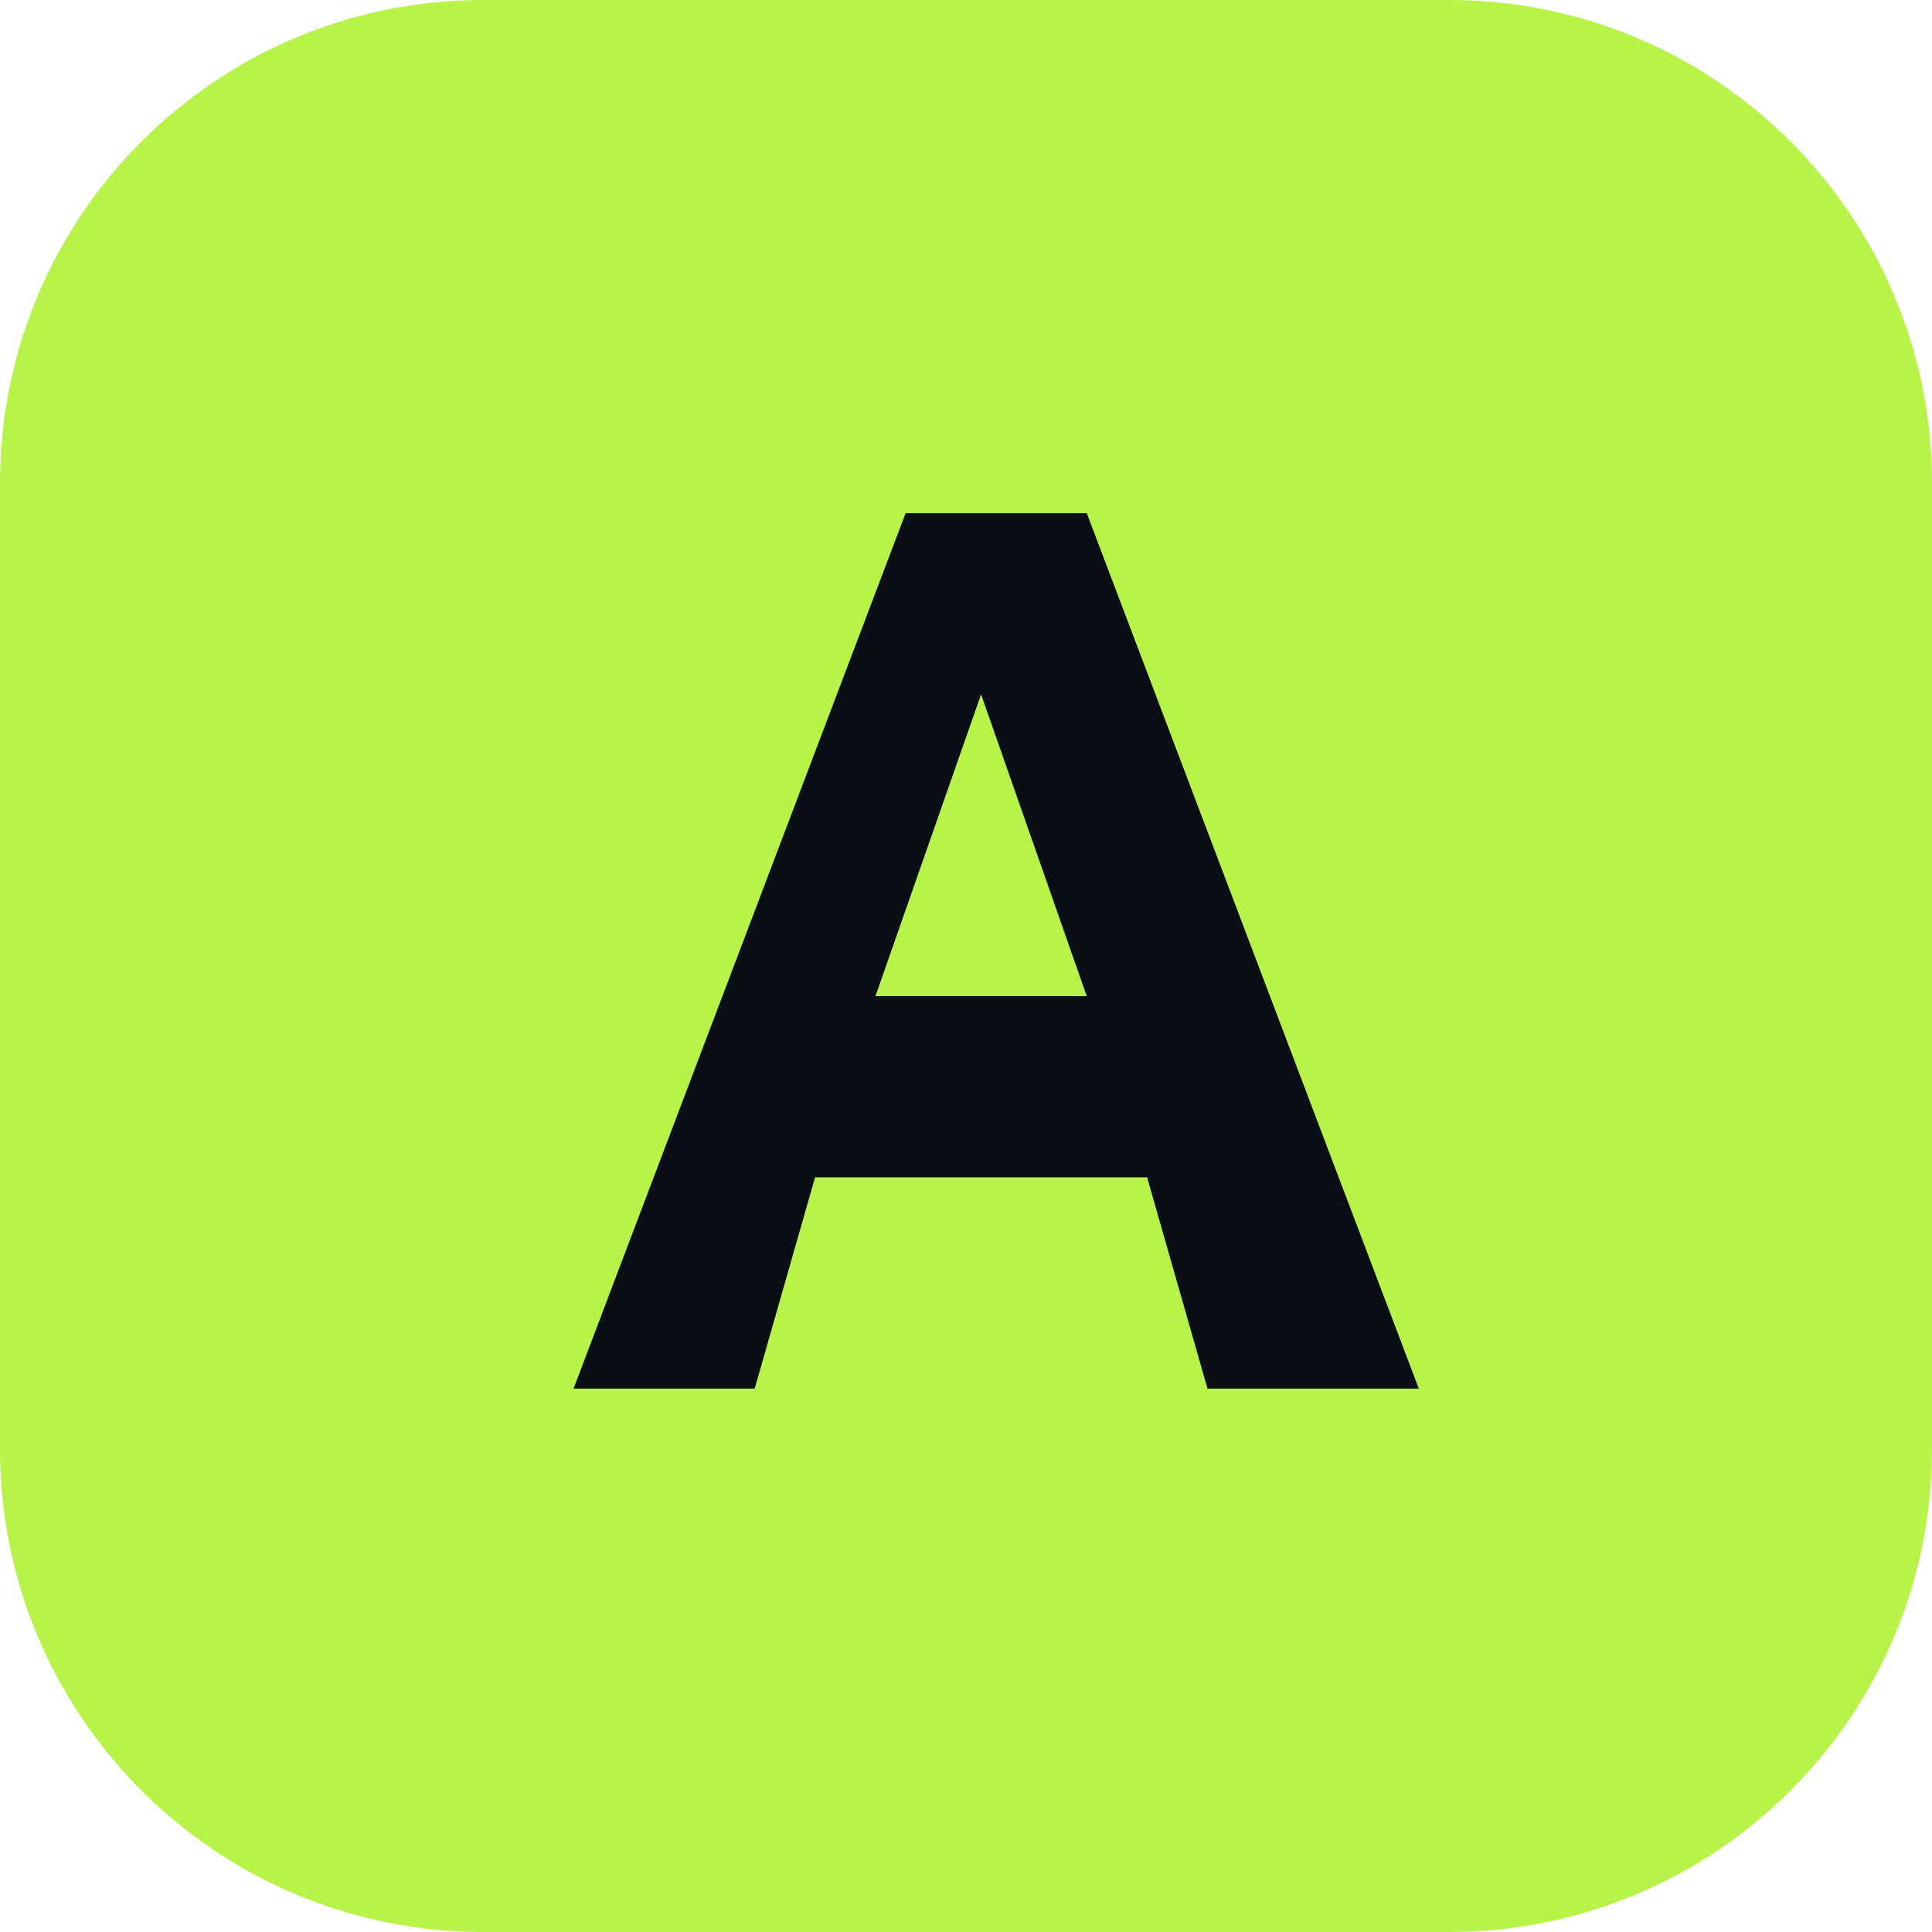
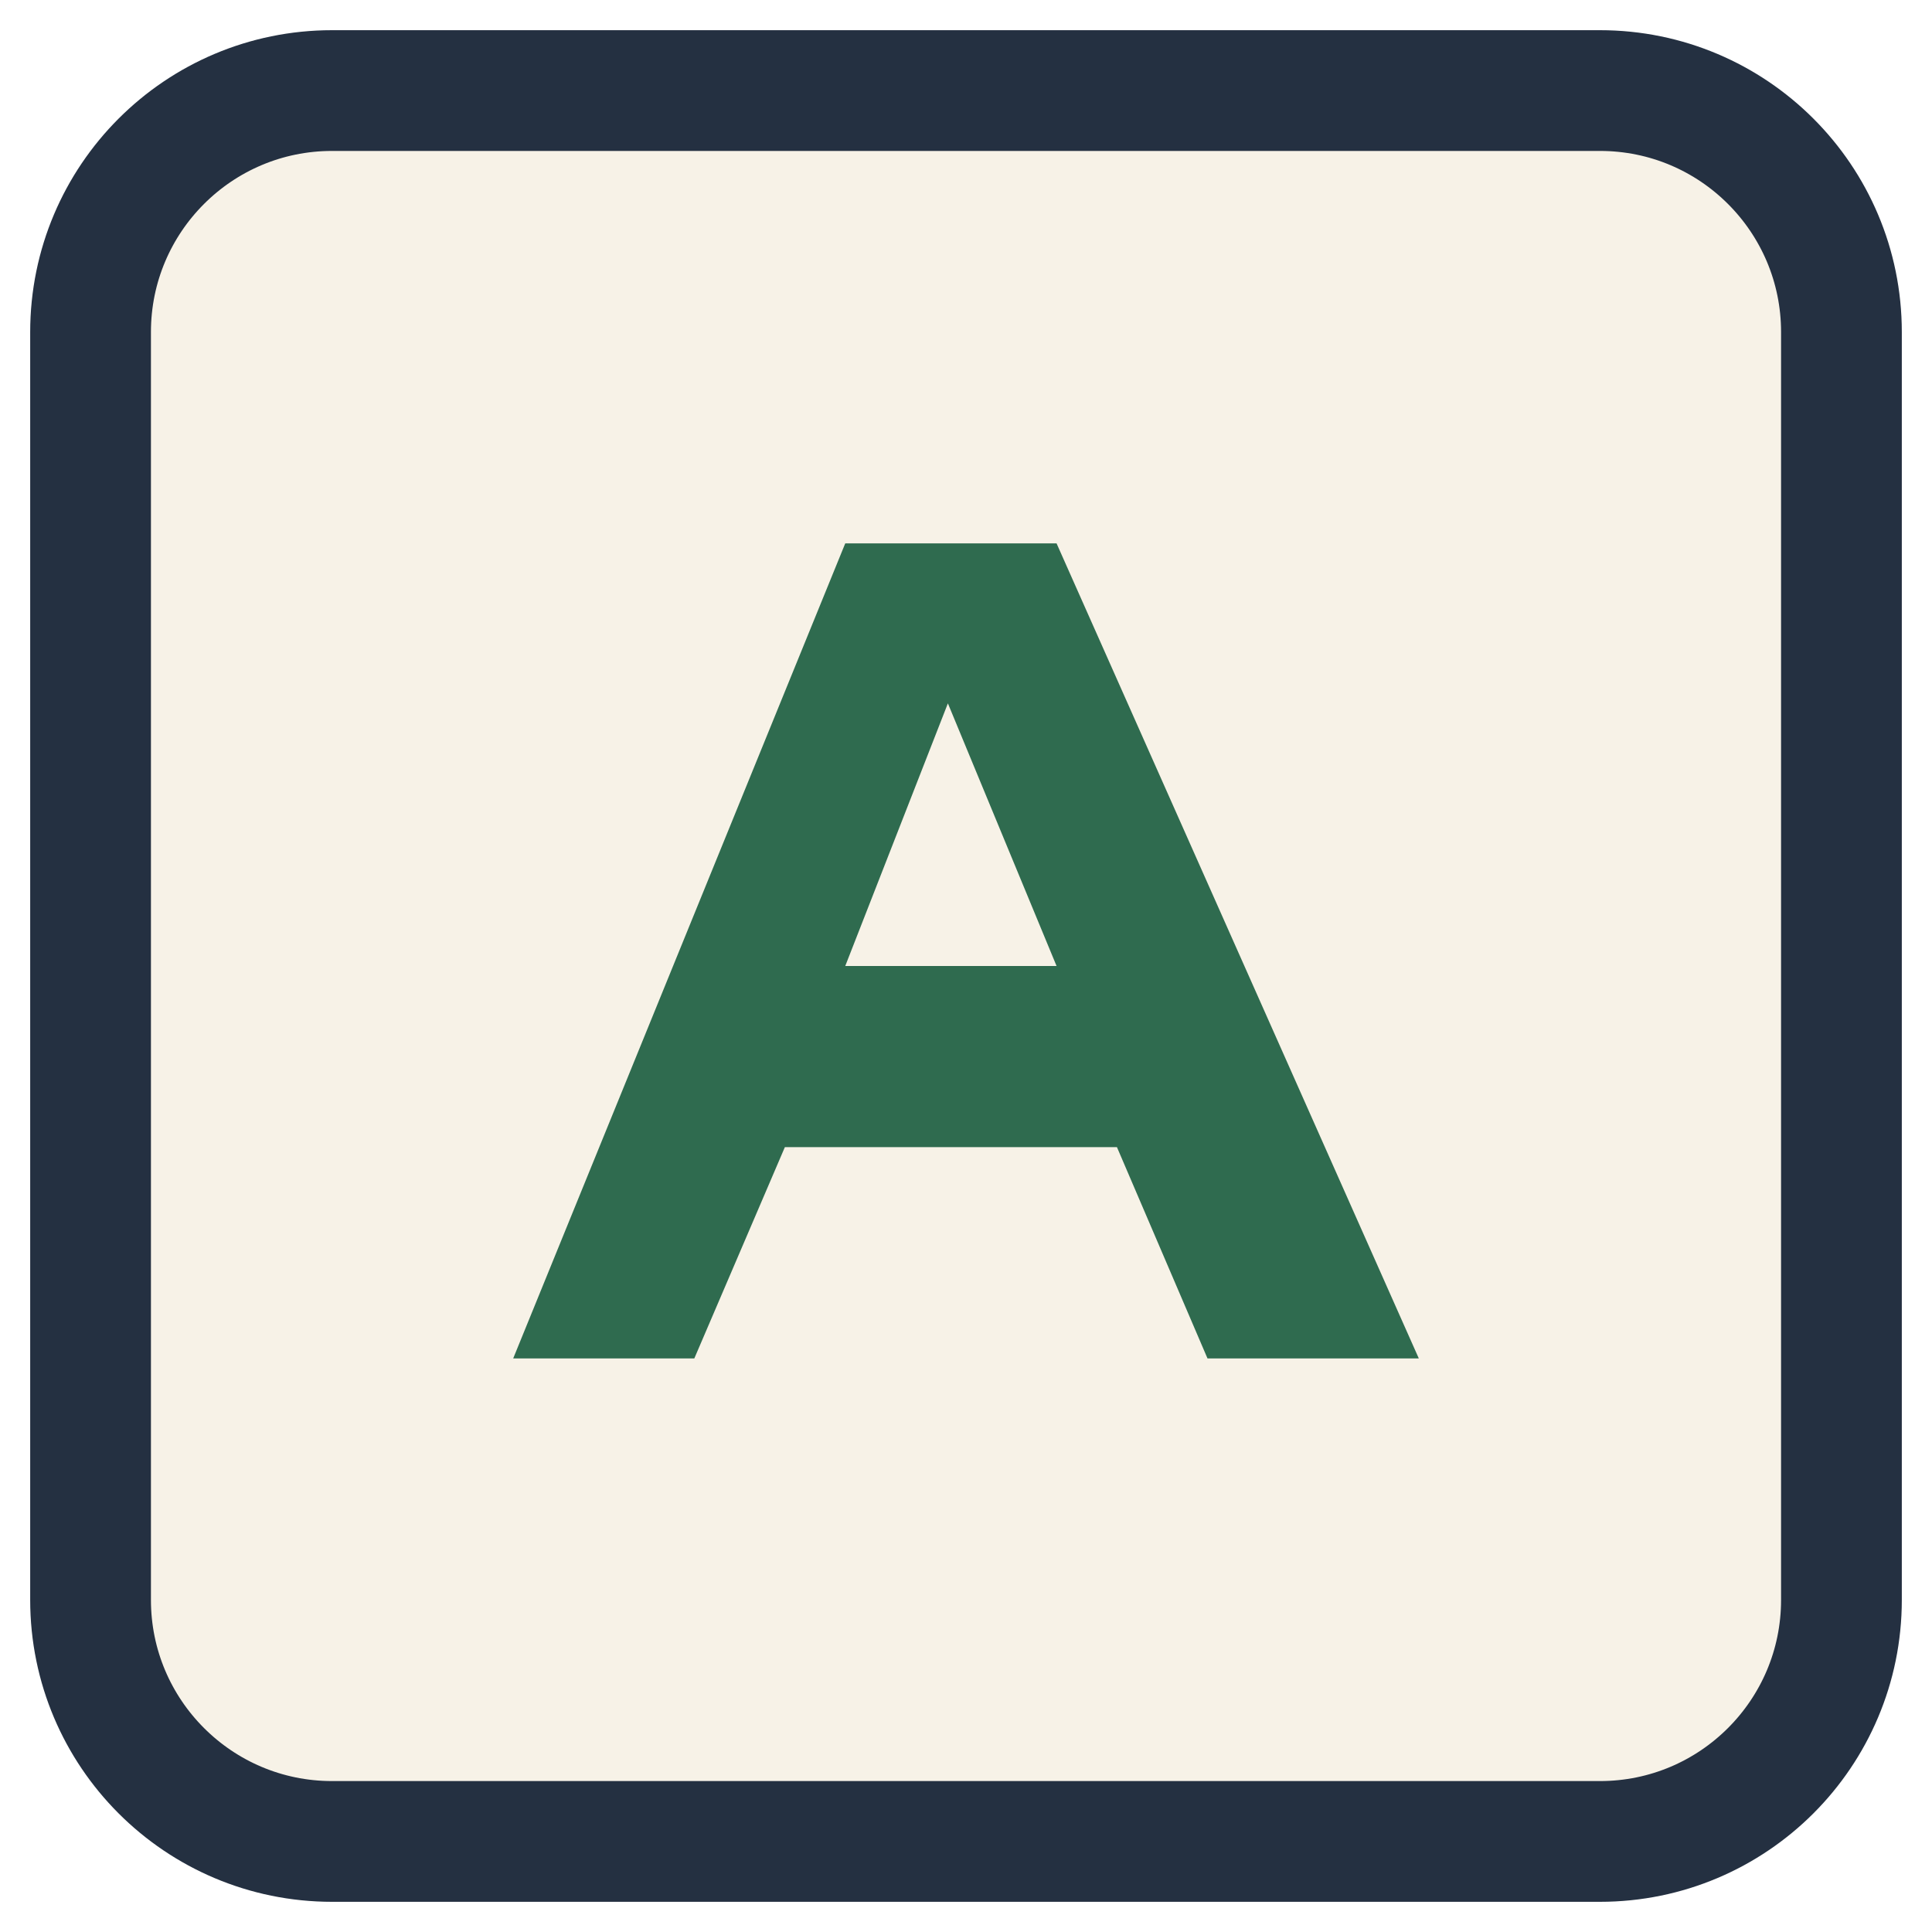
<svg xmlns="http://www.w3.org/2000/svg" viewBox="0 0 64 64">
-   <rect width="64" height="64" rx="16" fill="#b8f34a" />
-   <path d="M19 46 30 17h6l11 29h-7l-2-7H27l-2 7h-6Zm10-13h7l-3.5-10L29 33Z" fill="#0b0e14" />
+   <rect x="3" y="3" width="58" height="58" rx="8" fill="#f7f2e7" stroke="#243041" stroke-width="4" />
+   <path d="M17 45 28 18h7l12 27h-7l-3-7H26l-3 7h-6Zm11-13h7l-3.6-8.7L28 32Z" fill="#2f6b4f" />
</svg>
